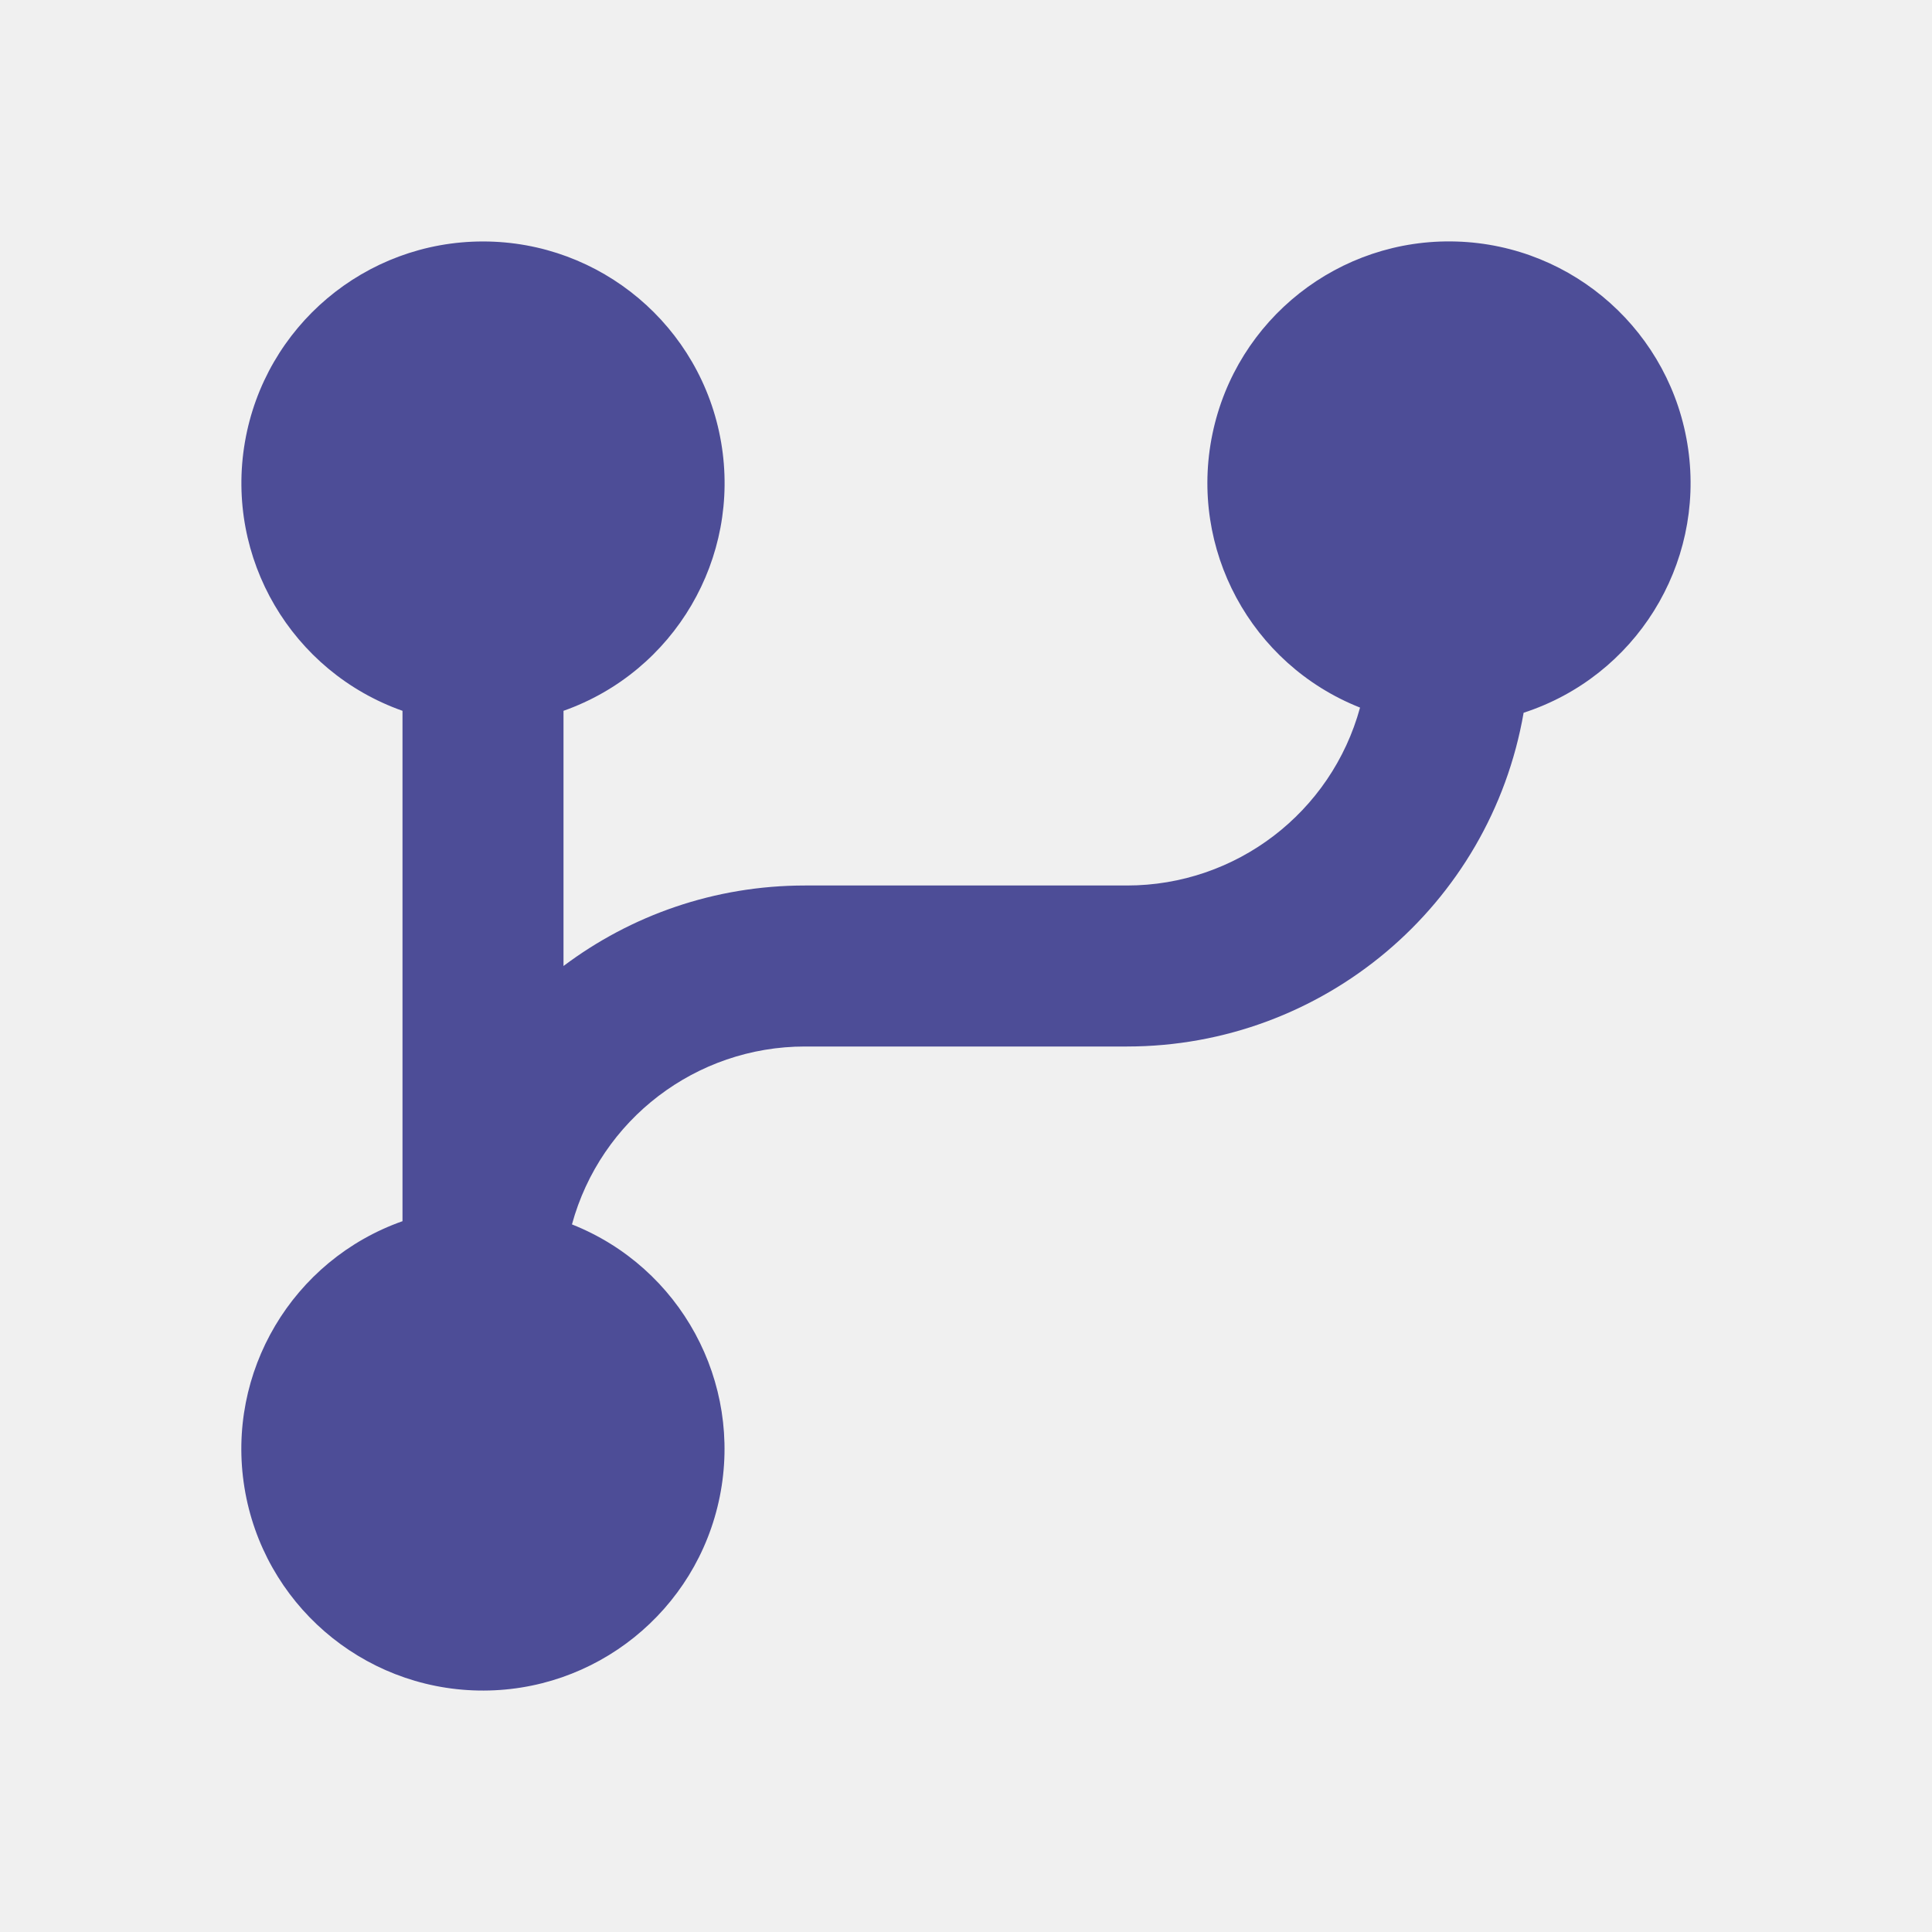
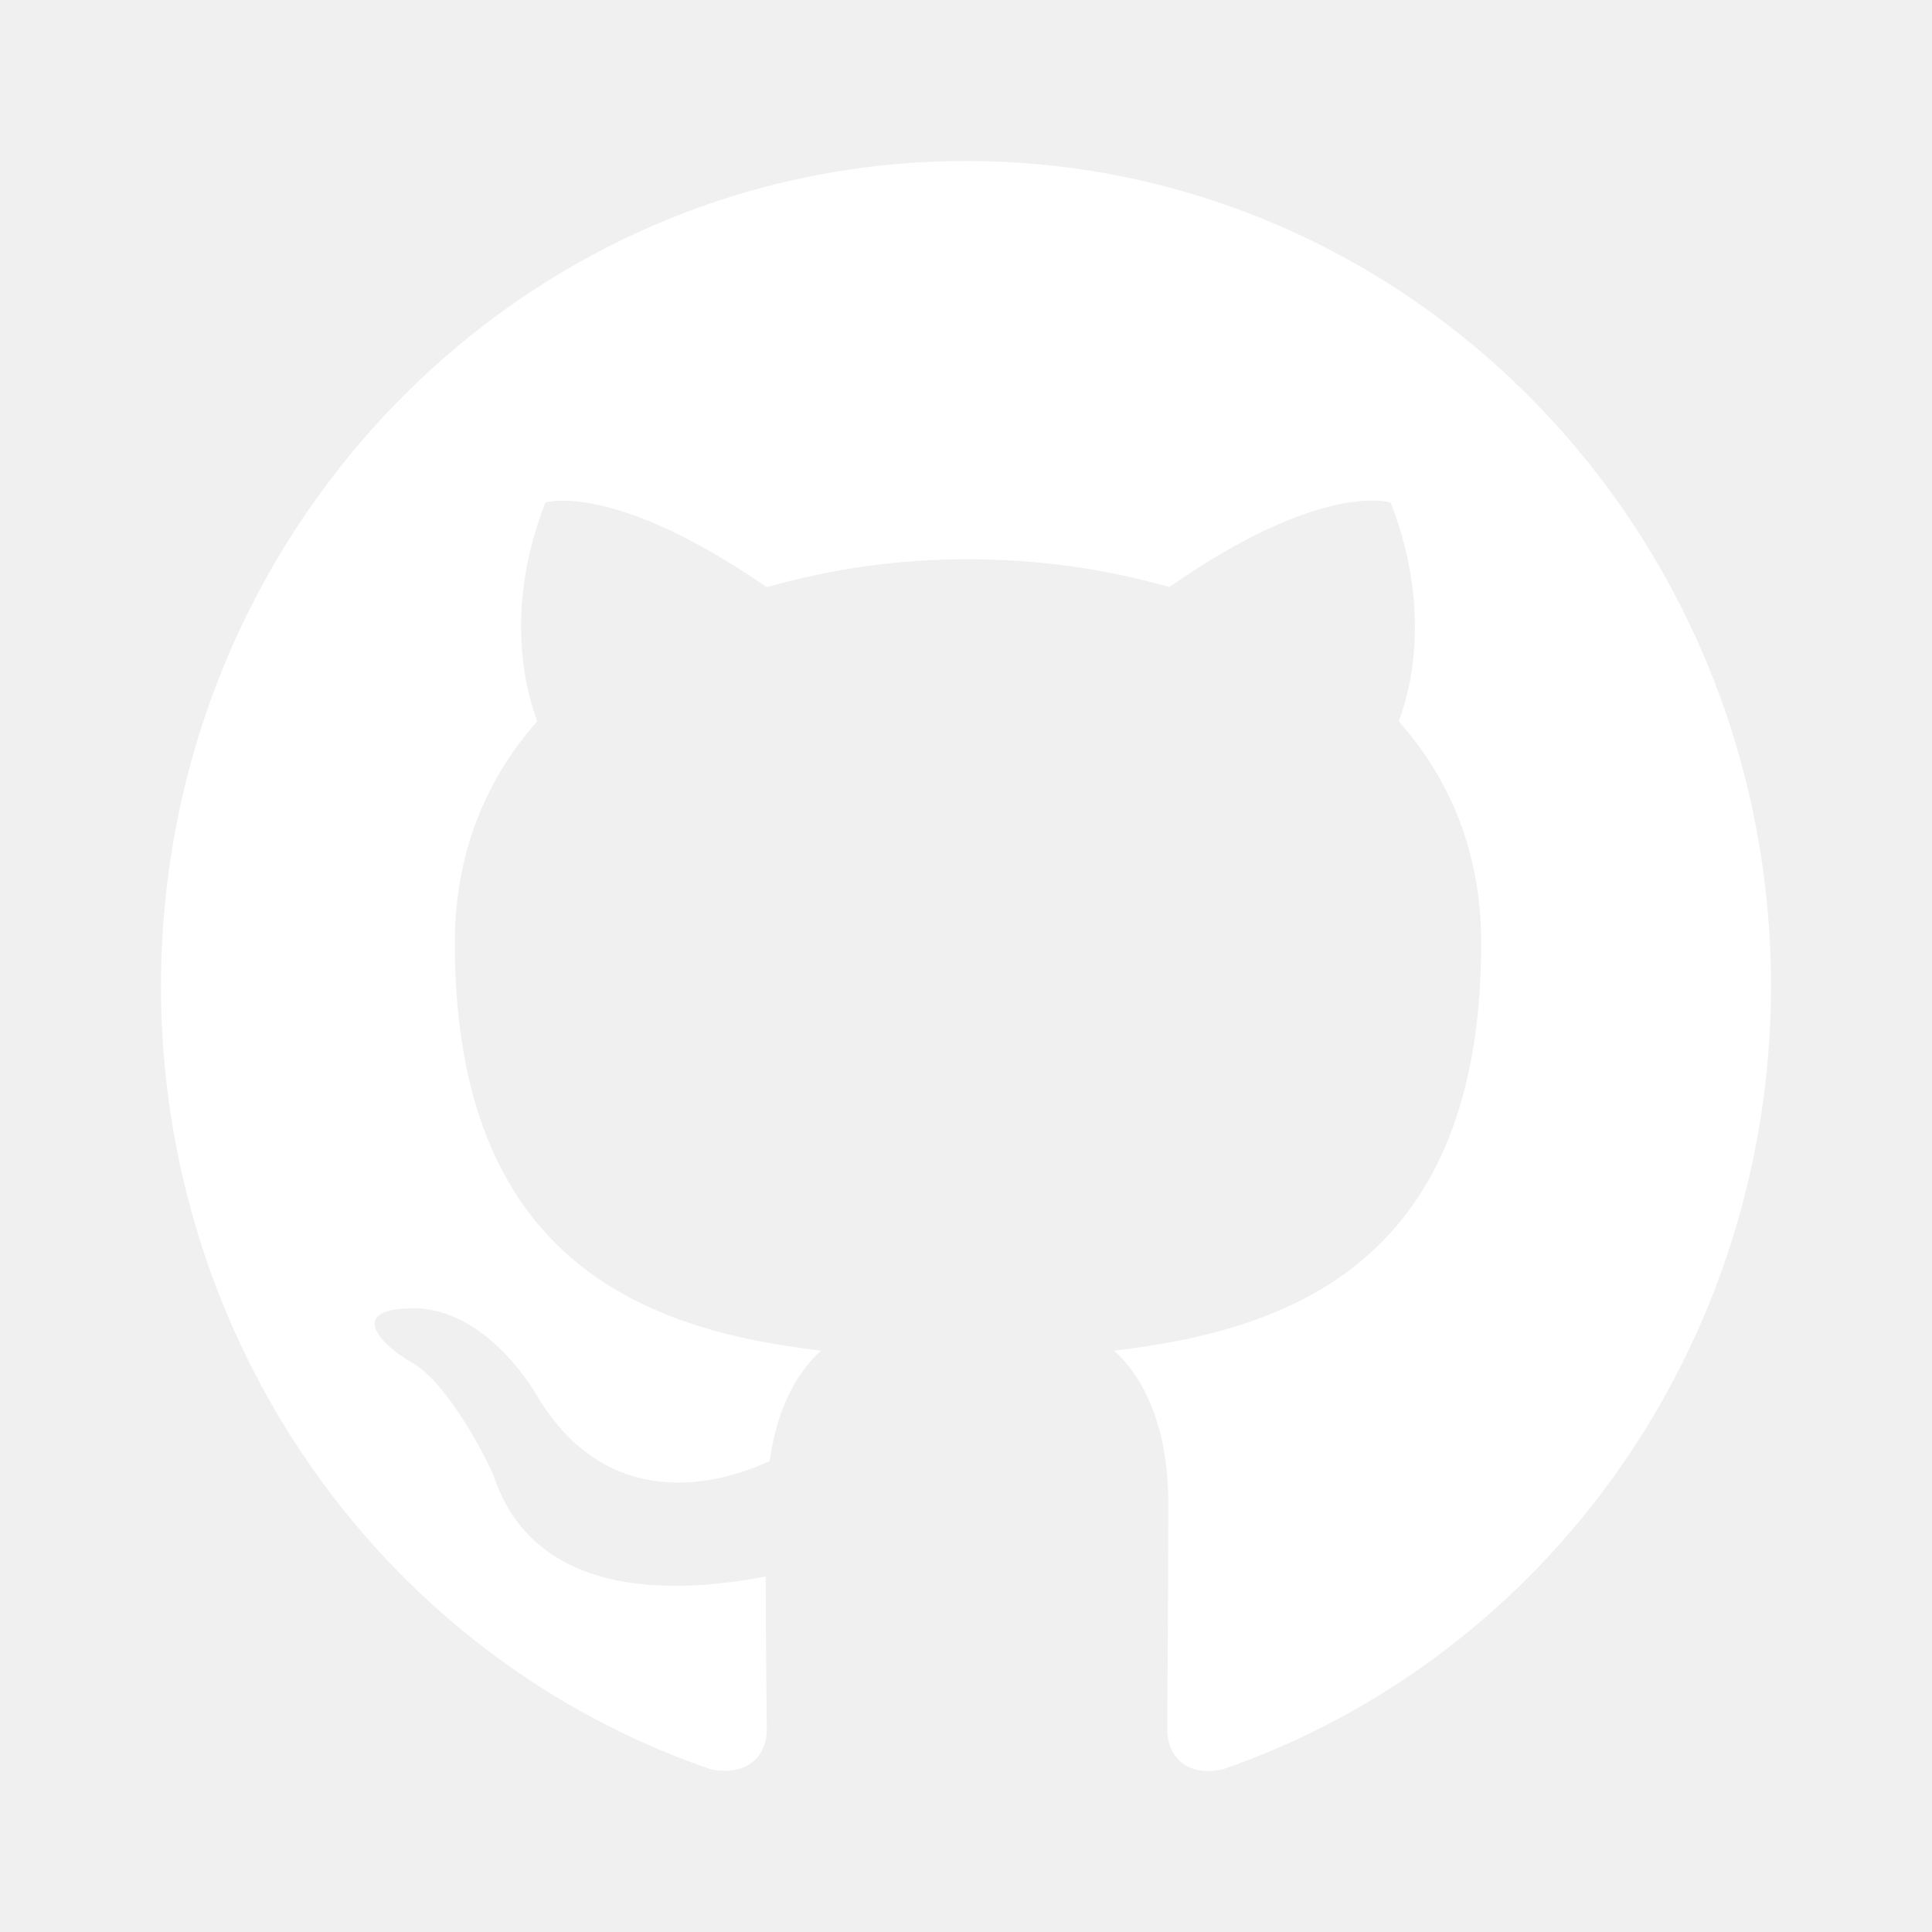
- <svg xmlns="http://www.w3.org/2000/svg" viewBox="0 0 24 24" width="24" height="24">
-   <path fill="none" d="M0 0h24v24H0z" />
-   <path d="M7.105 15.21A3.001 3.001 0 1 1 5 15.17V8.83a3.001 3.001 0 1 1 2 0V12c.836-.628 1.874-1 3-1h4a3.001 3.001 0 0 0 2.895-2.21 3.001 3.001 0 1 1 2.032.064A5.001 5.001 0 0 1 14 13h-4a3.001 3.001 0 0 0-2.895 2.21z" fill="rgba(77,77,151,1)" />
+ <svg xmlns="http://www.w3.org/2000/svg" width="24" height="24" viewBox="0 0 24 24" fill="none">
+   <path d="M12 2C6.475 2 2 6.588 2 12.253C1.999 14.406 2.659 16.504 3.886 18.25C5.114 19.996 6.846 21.302 8.838 21.981C9.338 22.071 9.525 21.763 9.525 21.493C9.525 21.25 9.512 20.443 9.512 19.584C7 20.059 6.35 18.957 6.15 18.38C6.037 18.084 5.55 17.175 5.125 16.931C4.775 16.739 4.275 16.264 5.112 16.252C5.9 16.239 6.462 16.995 6.65 17.303C7.55 18.853 8.988 18.417 9.562 18.149C9.65 17.482 9.912 17.034 10.2 16.778C7.975 16.522 5.65 15.637 5.65 11.715C5.65 10.599 6.037 9.678 6.675 8.959C6.575 8.703 6.225 7.652 6.775 6.242C6.775 6.242 7.612 5.973 9.525 7.294C10.339 7.062 11.18 6.945 12.025 6.947C12.875 6.947 13.725 7.062 14.525 7.293C16.437 5.96 17.275 6.243 17.275 6.243C17.825 7.653 17.475 8.704 17.375 8.96C18.012 9.678 18.4 10.587 18.4 11.715C18.4 15.65 16.063 16.522 13.838 16.778C14.2 17.098 14.513 17.713 14.513 18.675C14.513 20.046 14.5 21.148 14.5 21.494C14.5 21.763 14.688 22.083 15.188 21.98C17.173 21.293 18.898 19.985 20.12 18.24C21.342 16.495 21.999 14.401 22 12.253C22 6.588 17.525 2 12 2Z" fill="white" />
</svg>
